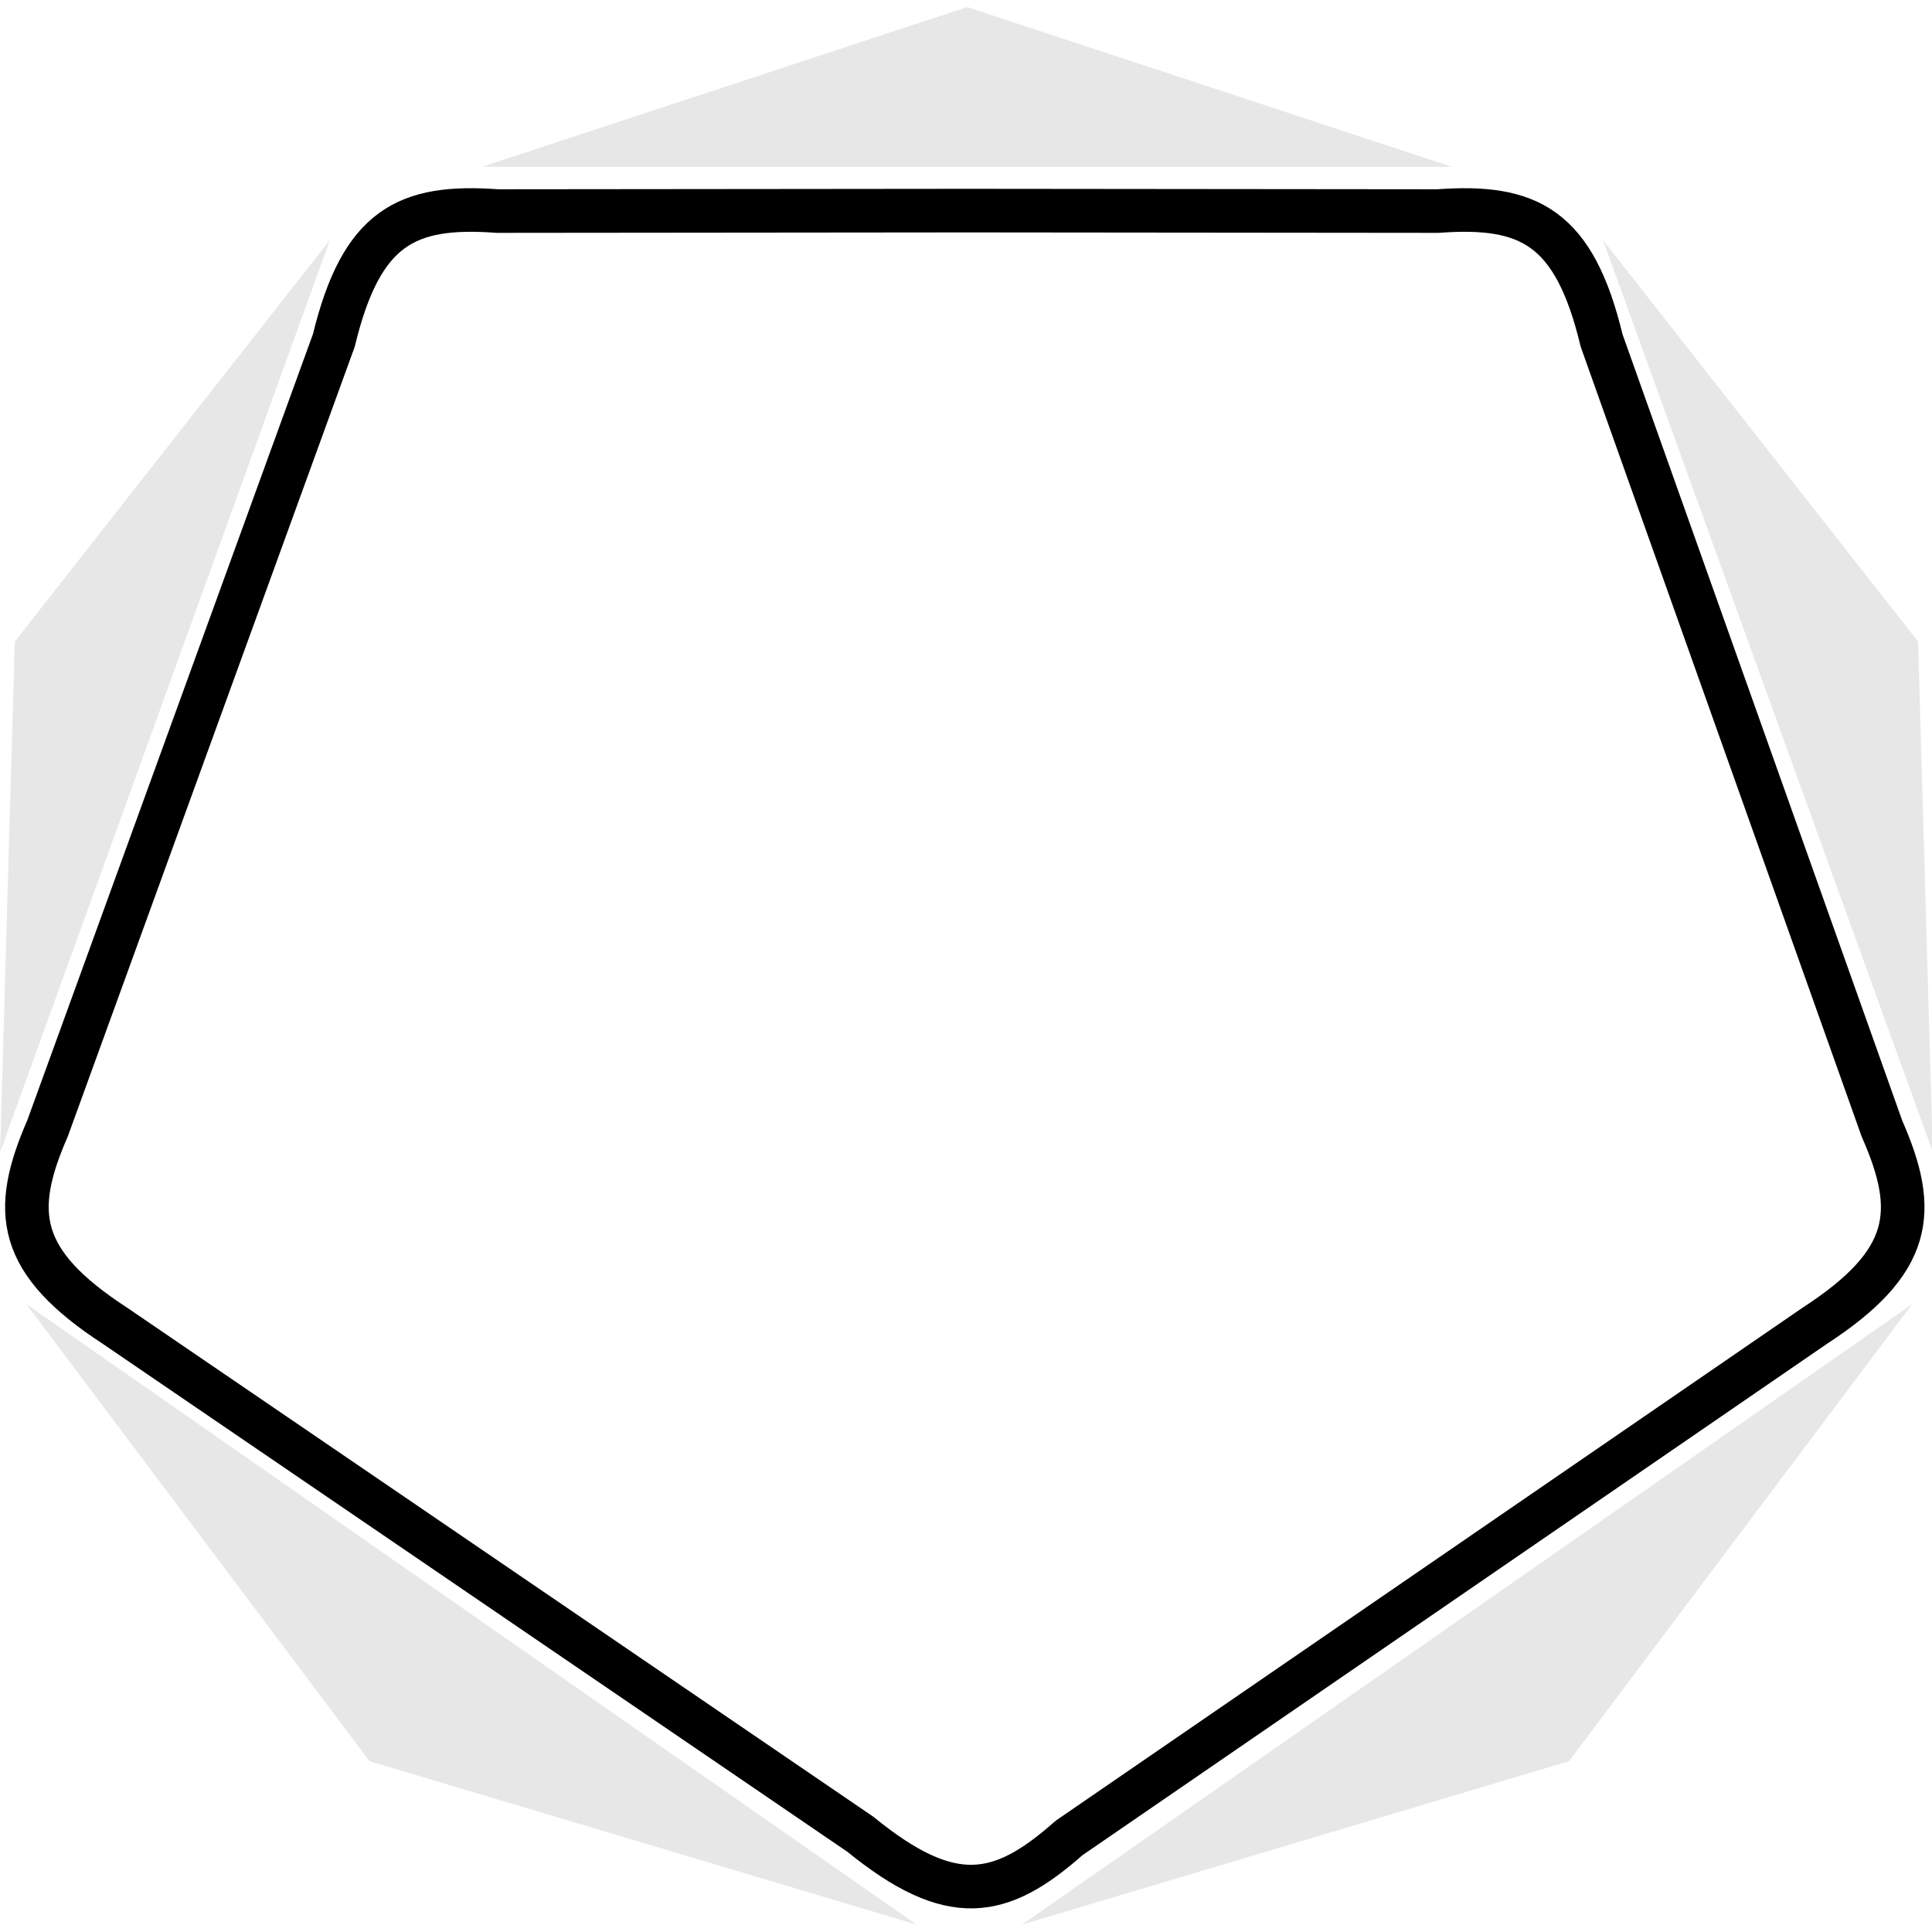
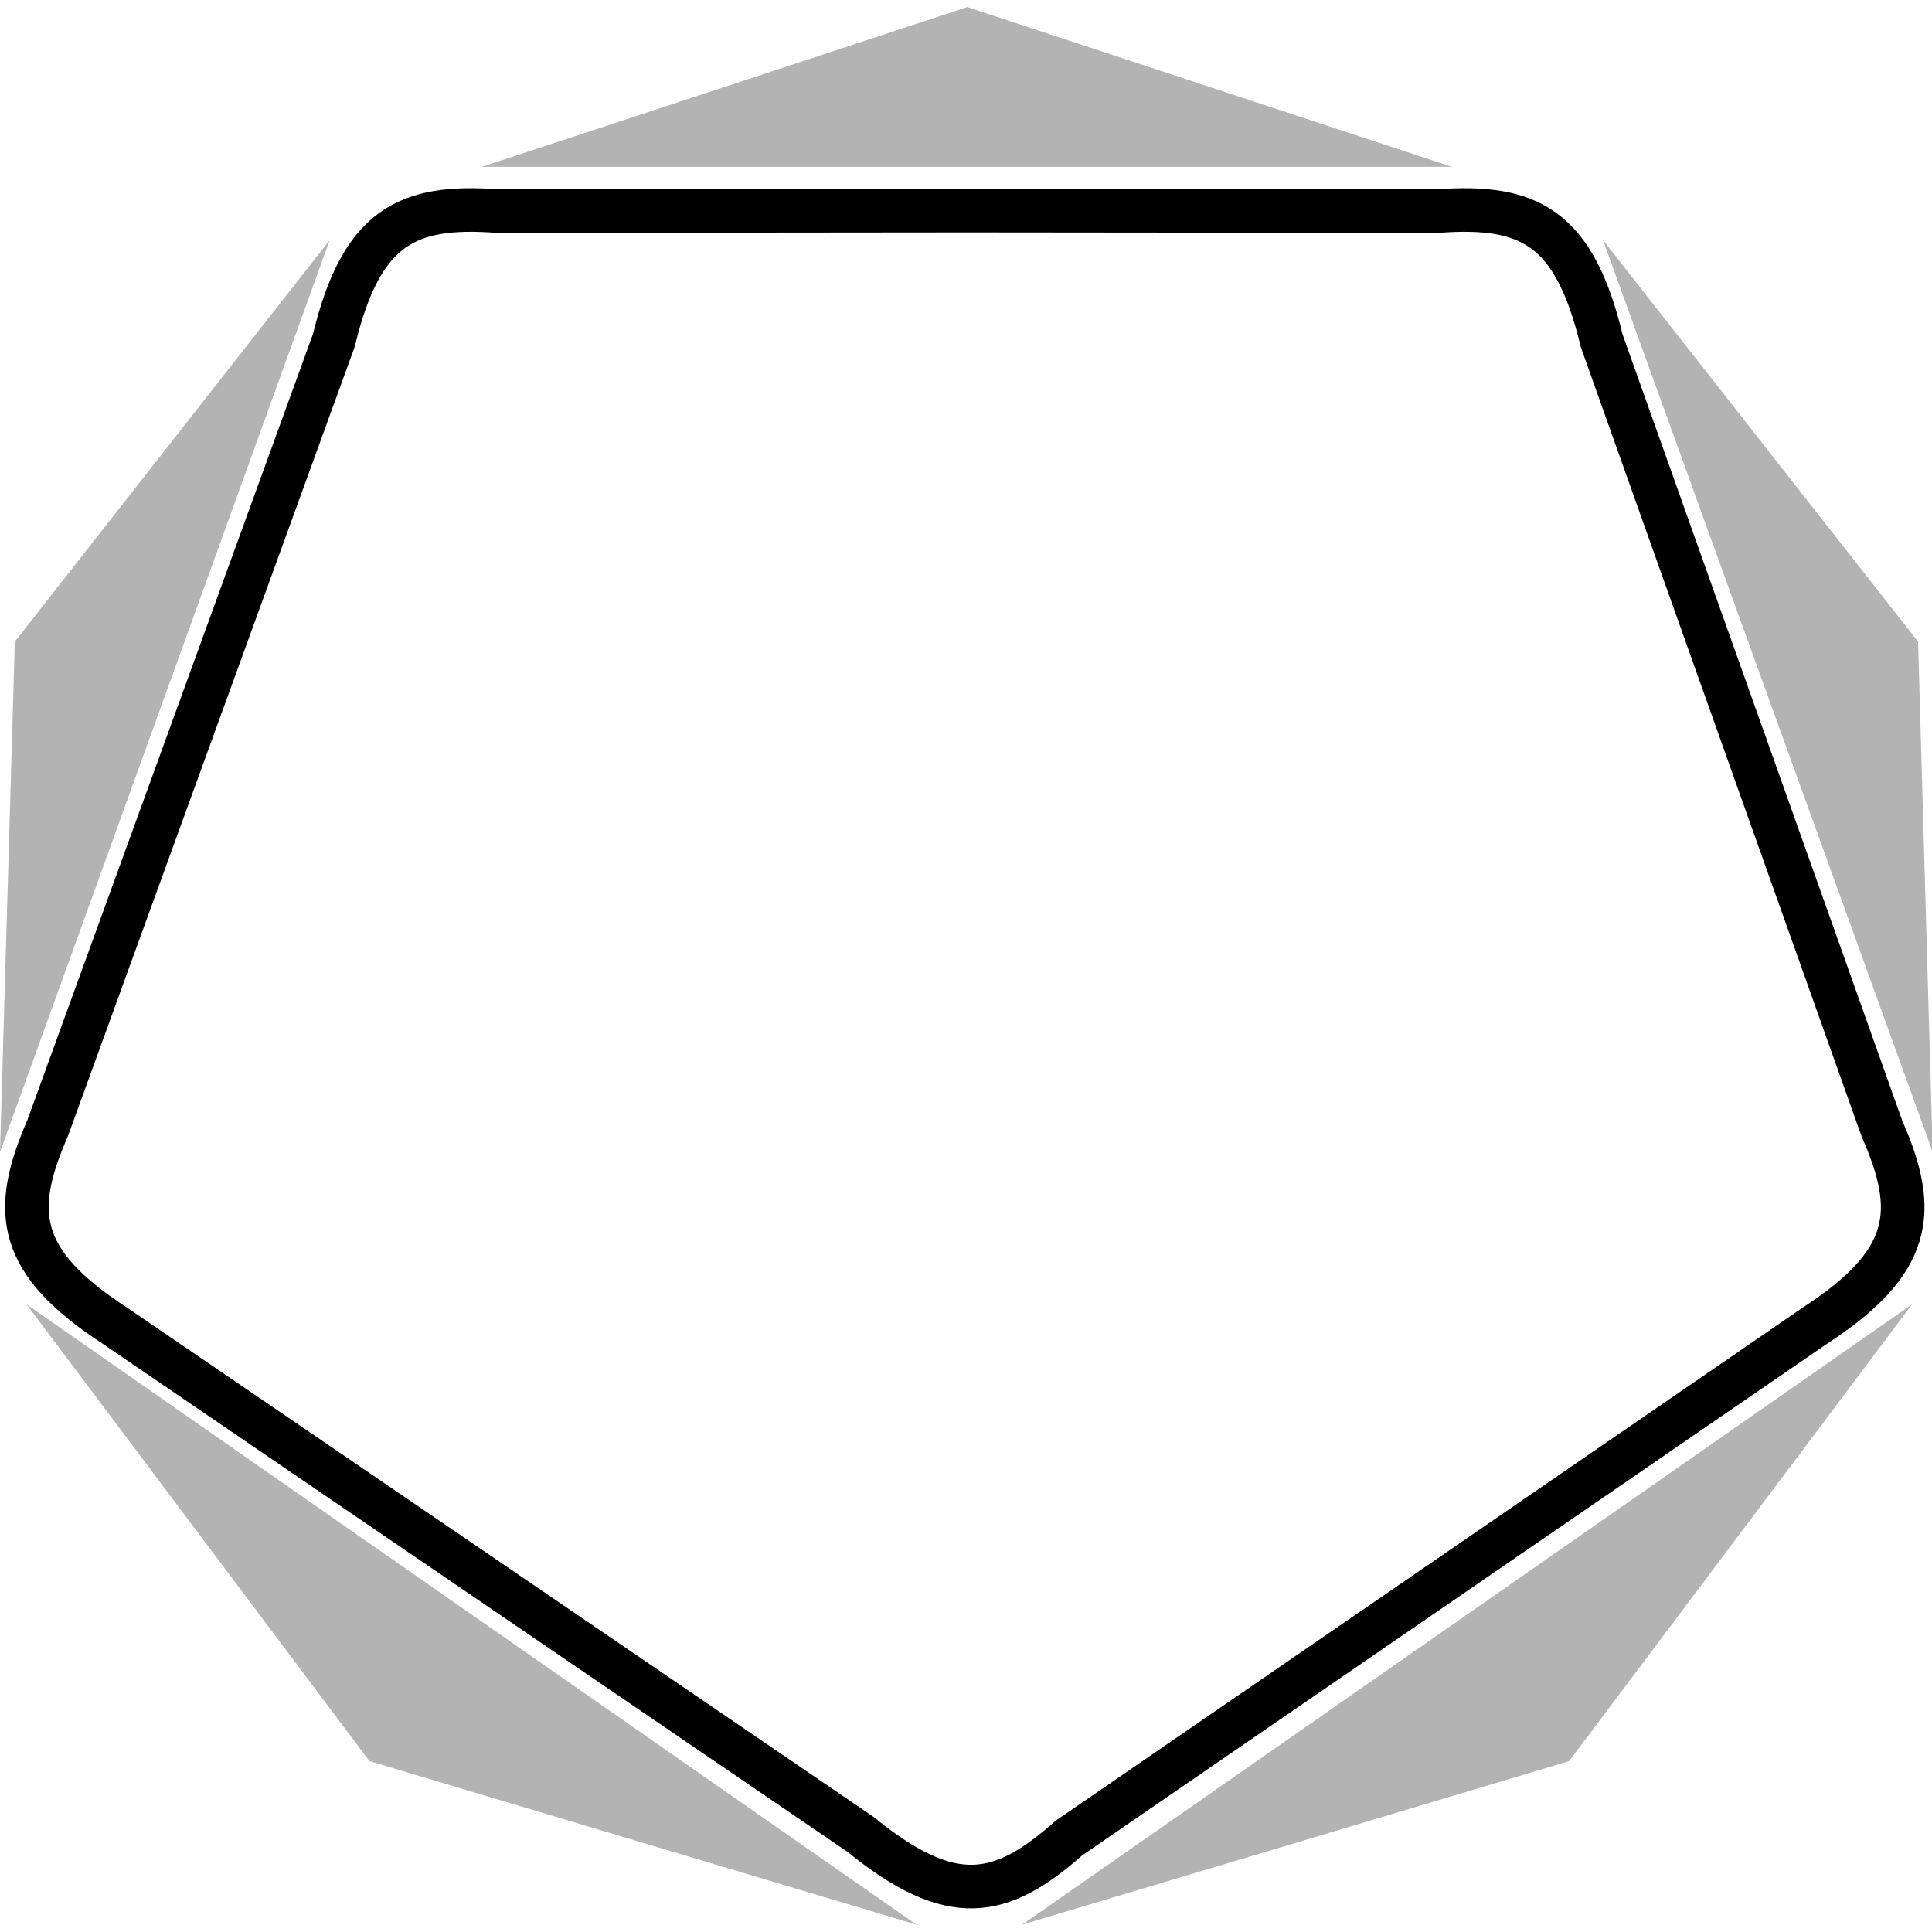
<svg xmlns="http://www.w3.org/2000/svg" id="svg5500" height="32" viewBox="0 0 8.467 8.467" width="32" version="1.1">
  <path id="path10066" style="stroke-linejoin:round;stroke:#000;stroke-width:.191;stroke-linecap:round;fill:none" d="m7.952 5.811c0.431-0.28 0.456-0.501 0.296-0.864l-1.229-3.455c-0.12-0.499-0.32-0.596-0.717-0.567l-2.061-0.002-2.061 0.002c-0.397-0.029-0.596 0.068-0.717 0.567l-1.255 3.454c-0.159 0.364-0.135 0.584 0.297 0.865l3.266 2.228c0.399 0.325 0.616 0.28 0.914 0.016z" />
-   <g id="g4806" style="opacity:.1;fill:#080808" transform="matrix(.9937 0 0 .9937 .02163 .3876)">
-     <path id="path4790" style="opacity:1;color-rendering:auto;color:#000000;isolation:auto;mix-blend-mode:normal;paint-order:stroke fill markers;shape-rendering:auto;solid-color:#000000;image-rendering:auto;fill:#080808" d="m4.278 0.346-2.175-1e-8 1.088-1.884z" transform="matrix(1.967 0 0 .374 -2.033 .2164)" />
-     <path id="path4792" style="opacity:1;color-rendering:auto;color:#000000;isolation:auto;mix-blend-mode:normal;paint-order:stroke fill markers;shape-rendering:auto;solid-color:#000000;image-rendering:auto;fill:#080808" transform="matrix(.6686 -1.849 .3517 .1271 -1.549 8.535)" d="m4.278 0.346-2.175-1e-8 1.088-1.884z" />
-     <path id="path4794" style="opacity:1;color-rendering:auto;color:#000000;isolation:auto;mix-blend-mode:normal;paint-order:stroke fill markers;shape-rendering:auto;solid-color:#000000;image-rendering:auto;fill:#080808" d="m4.278 0.346-2.175-1e-8 1.088-1.884z" transform="matrix(-.6686 -1.849 -.3517 .1271 10.03 8.535)" />
-     <path id="path4796" style="opacity:1;color-rendering:auto;color:#000000;isolation:auto;mix-blend-mode:normal;paint-order:stroke fill markers;shape-rendering:auto;solid-color:#000000;image-rendering:auto;fill:#080808" transform="matrix(-1.805 1.258 -.2393 -.3432 12.29 2.835)" d="m4.278 0.346-2.175-1e-8 1.088-1.884z" />
-     <path id="path4798" style="opacity:1;color-rendering:auto;color:#000000;isolation:auto;mix-blend-mode:normal;paint-order:stroke fill markers;shape-rendering:auto;solid-color:#000000;image-rendering:auto;fill:#080808" d="m4.278 0.346-2.175-1e-8 1.088-1.884z" transform="matrix(1.805 1.258 .2393 -.3432 -3.784 2.835)" />
+   <g id="g4798">
+     <path id="path4790" style="opacity:.3;color-rendering:auto;color:#000000;isolation:auto;mix-blend-mode:normal;paint-order:stroke fill markers;shape-rendering:auto;solid-color:#000000;image-rendering:auto;stroke-width:.852" d="m6.363 0.731h-4.251l2.127-0.7z" />
+     <path id="path4792" style="opacity:.3;color-rendering:auto;color:#000000;isolation:auto;mix-blend-mode:normal;paint-order:stroke fill markers;shape-rendering:auto;solid-color:#000000;image-rendering:auto;stroke-width:.852" d="m1.445 1.052-1.445 3.997 0.065-2.237z" />
+     <path id="path4794" style="opacity:.3;color-rendering:auto;color:#000000;isolation:auto;mix-blend-mode:normal;paint-order:stroke fill markers;shape-rendering:auto;solid-color:#000000;image-rendering:auto;stroke-width:.852" d="m7.025 1.052 1.445 3.997-0.064-2.237z" />
+     <path id="path4796" style="opacity:.3;color-rendering:auto;color:#000000;isolation:auto;mix-blend-mode:normal;paint-order:stroke fill markers;shape-rendering:auto;solid-color:#000000;image-rendering:auto;stroke-width:.953" d="m4.479 8.435 3.901-2.719-1.503 2.002z" />
+     <path id="path4798" style="opacity:.3;color-rendering:auto;color:#000000;isolation:auto;mix-blend-mode:normal;paint-order:stroke fill markers;shape-rendering:auto;solid-color:#000000;image-rendering:auto;stroke-width:.953" d="m4.017 8.435-3.901-2.719 1.503 2.002z" />
  </g>
</svg>
